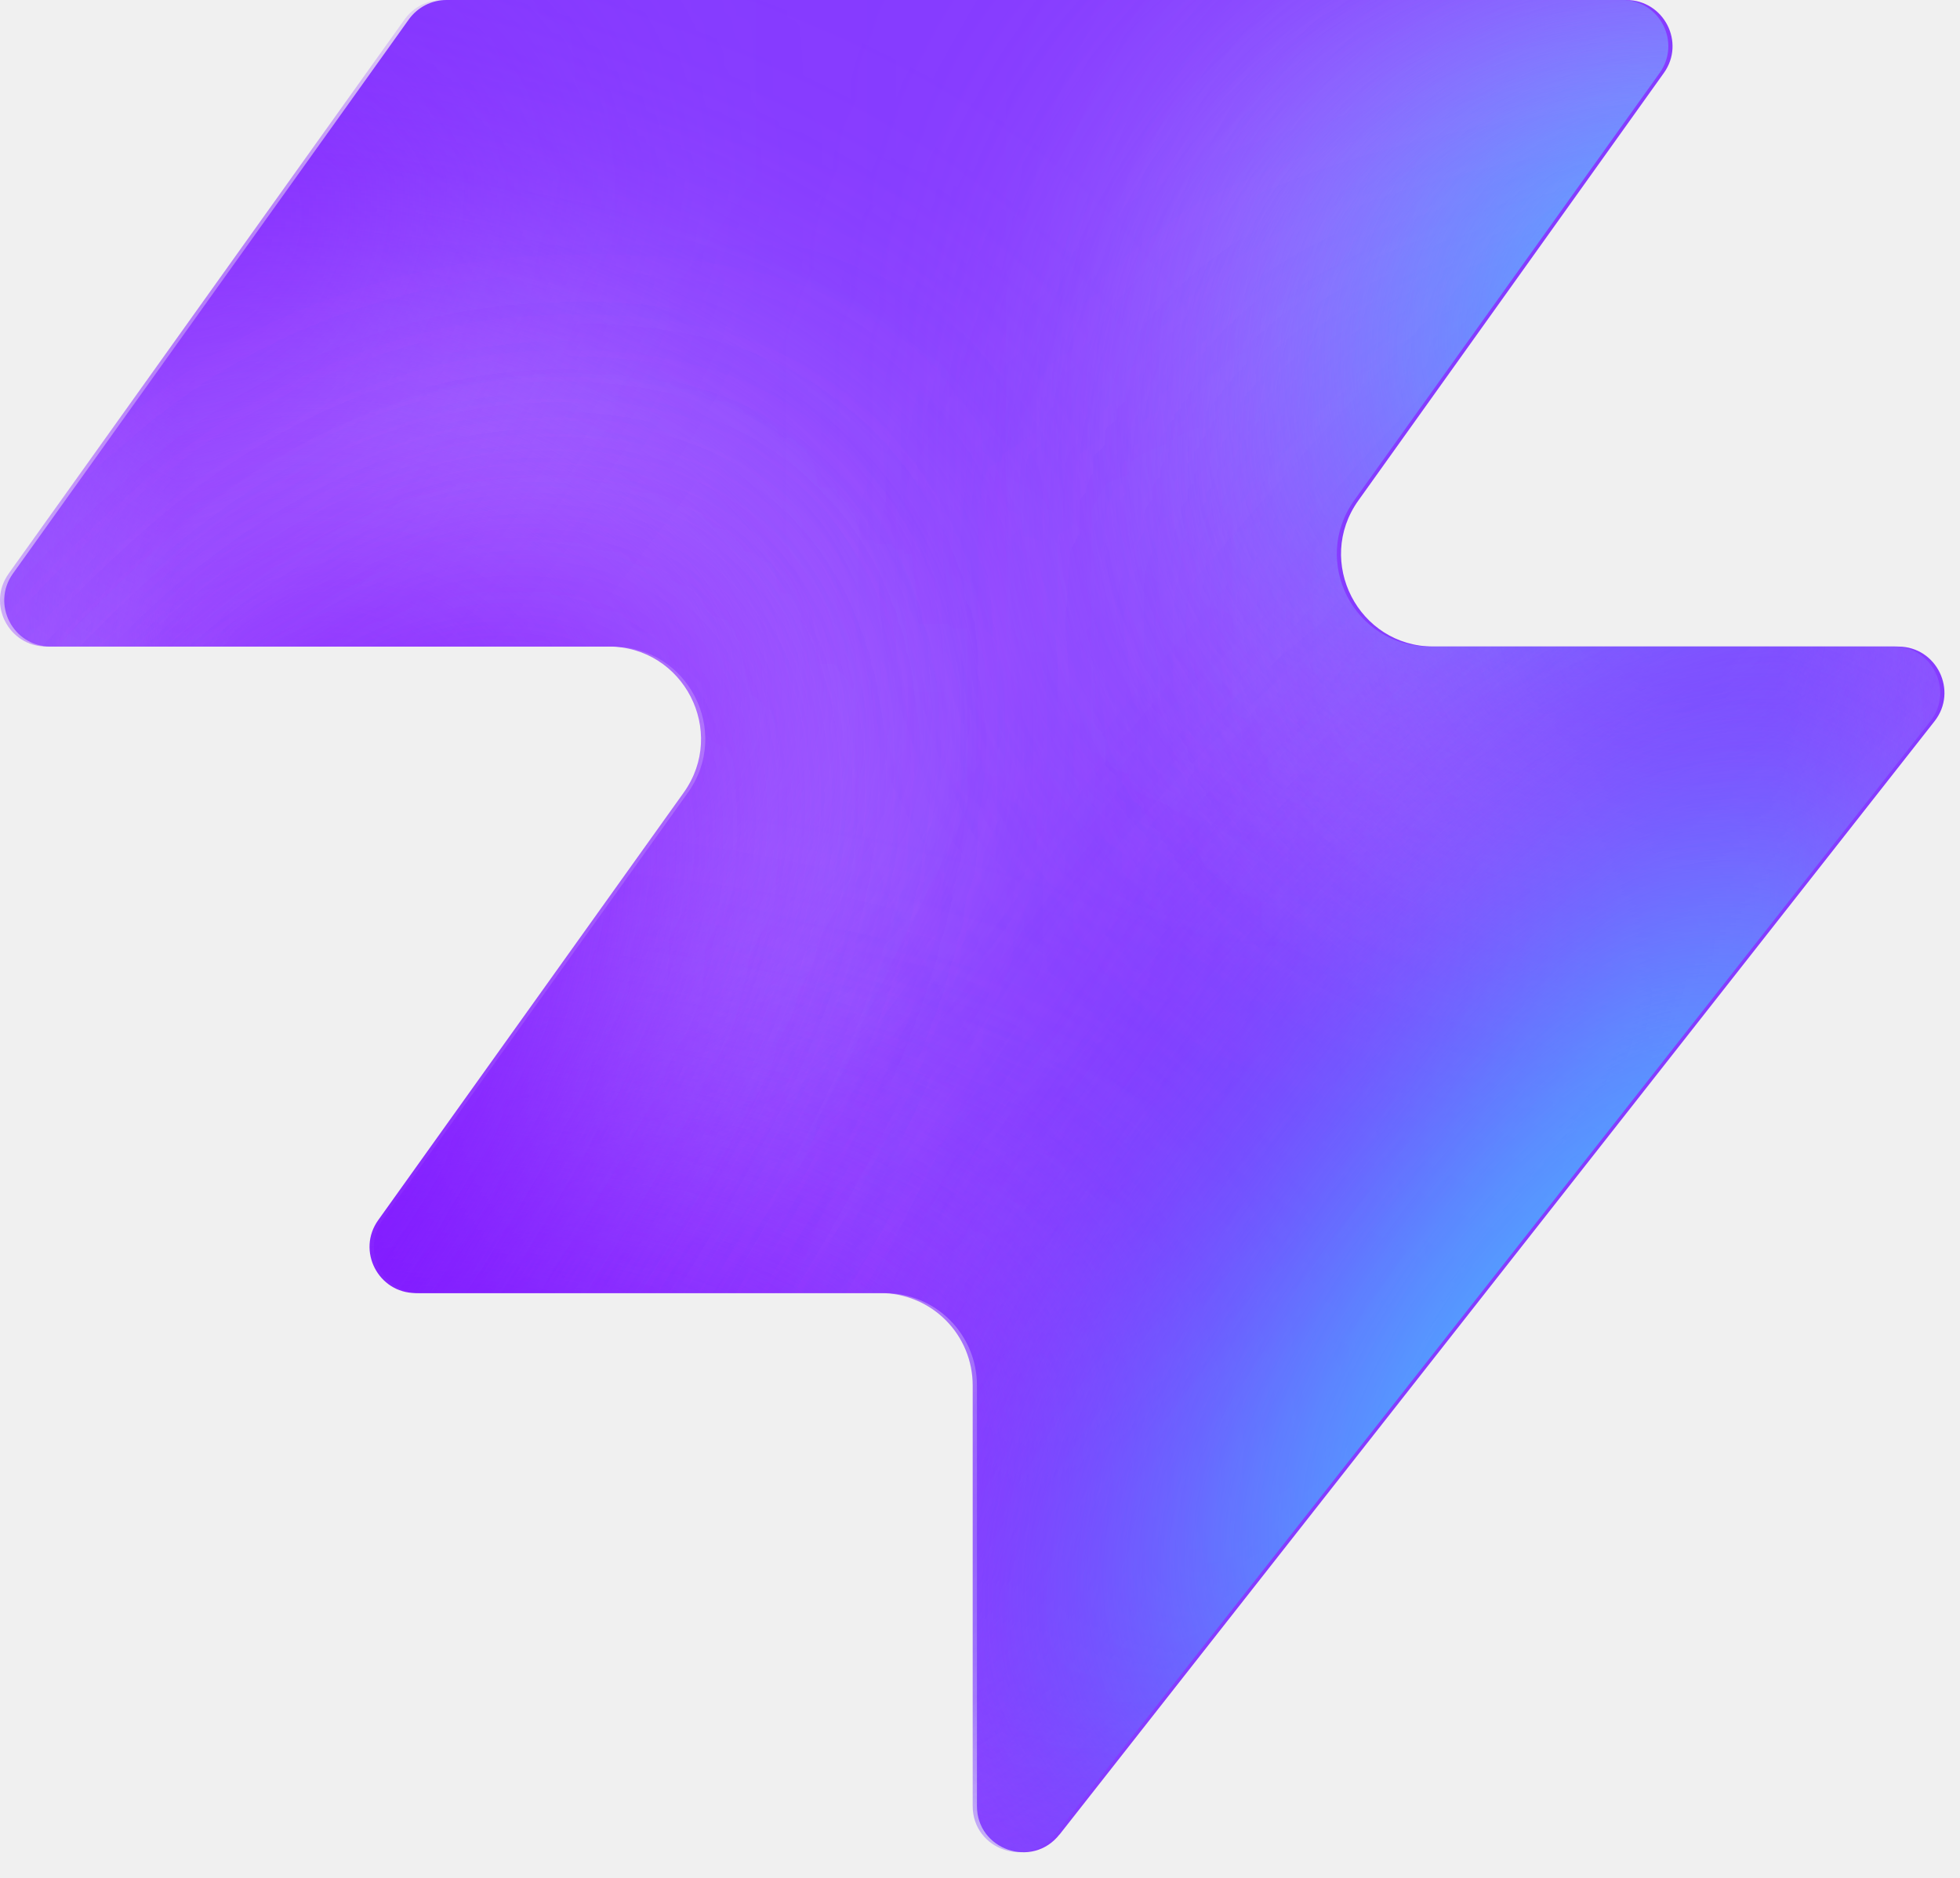
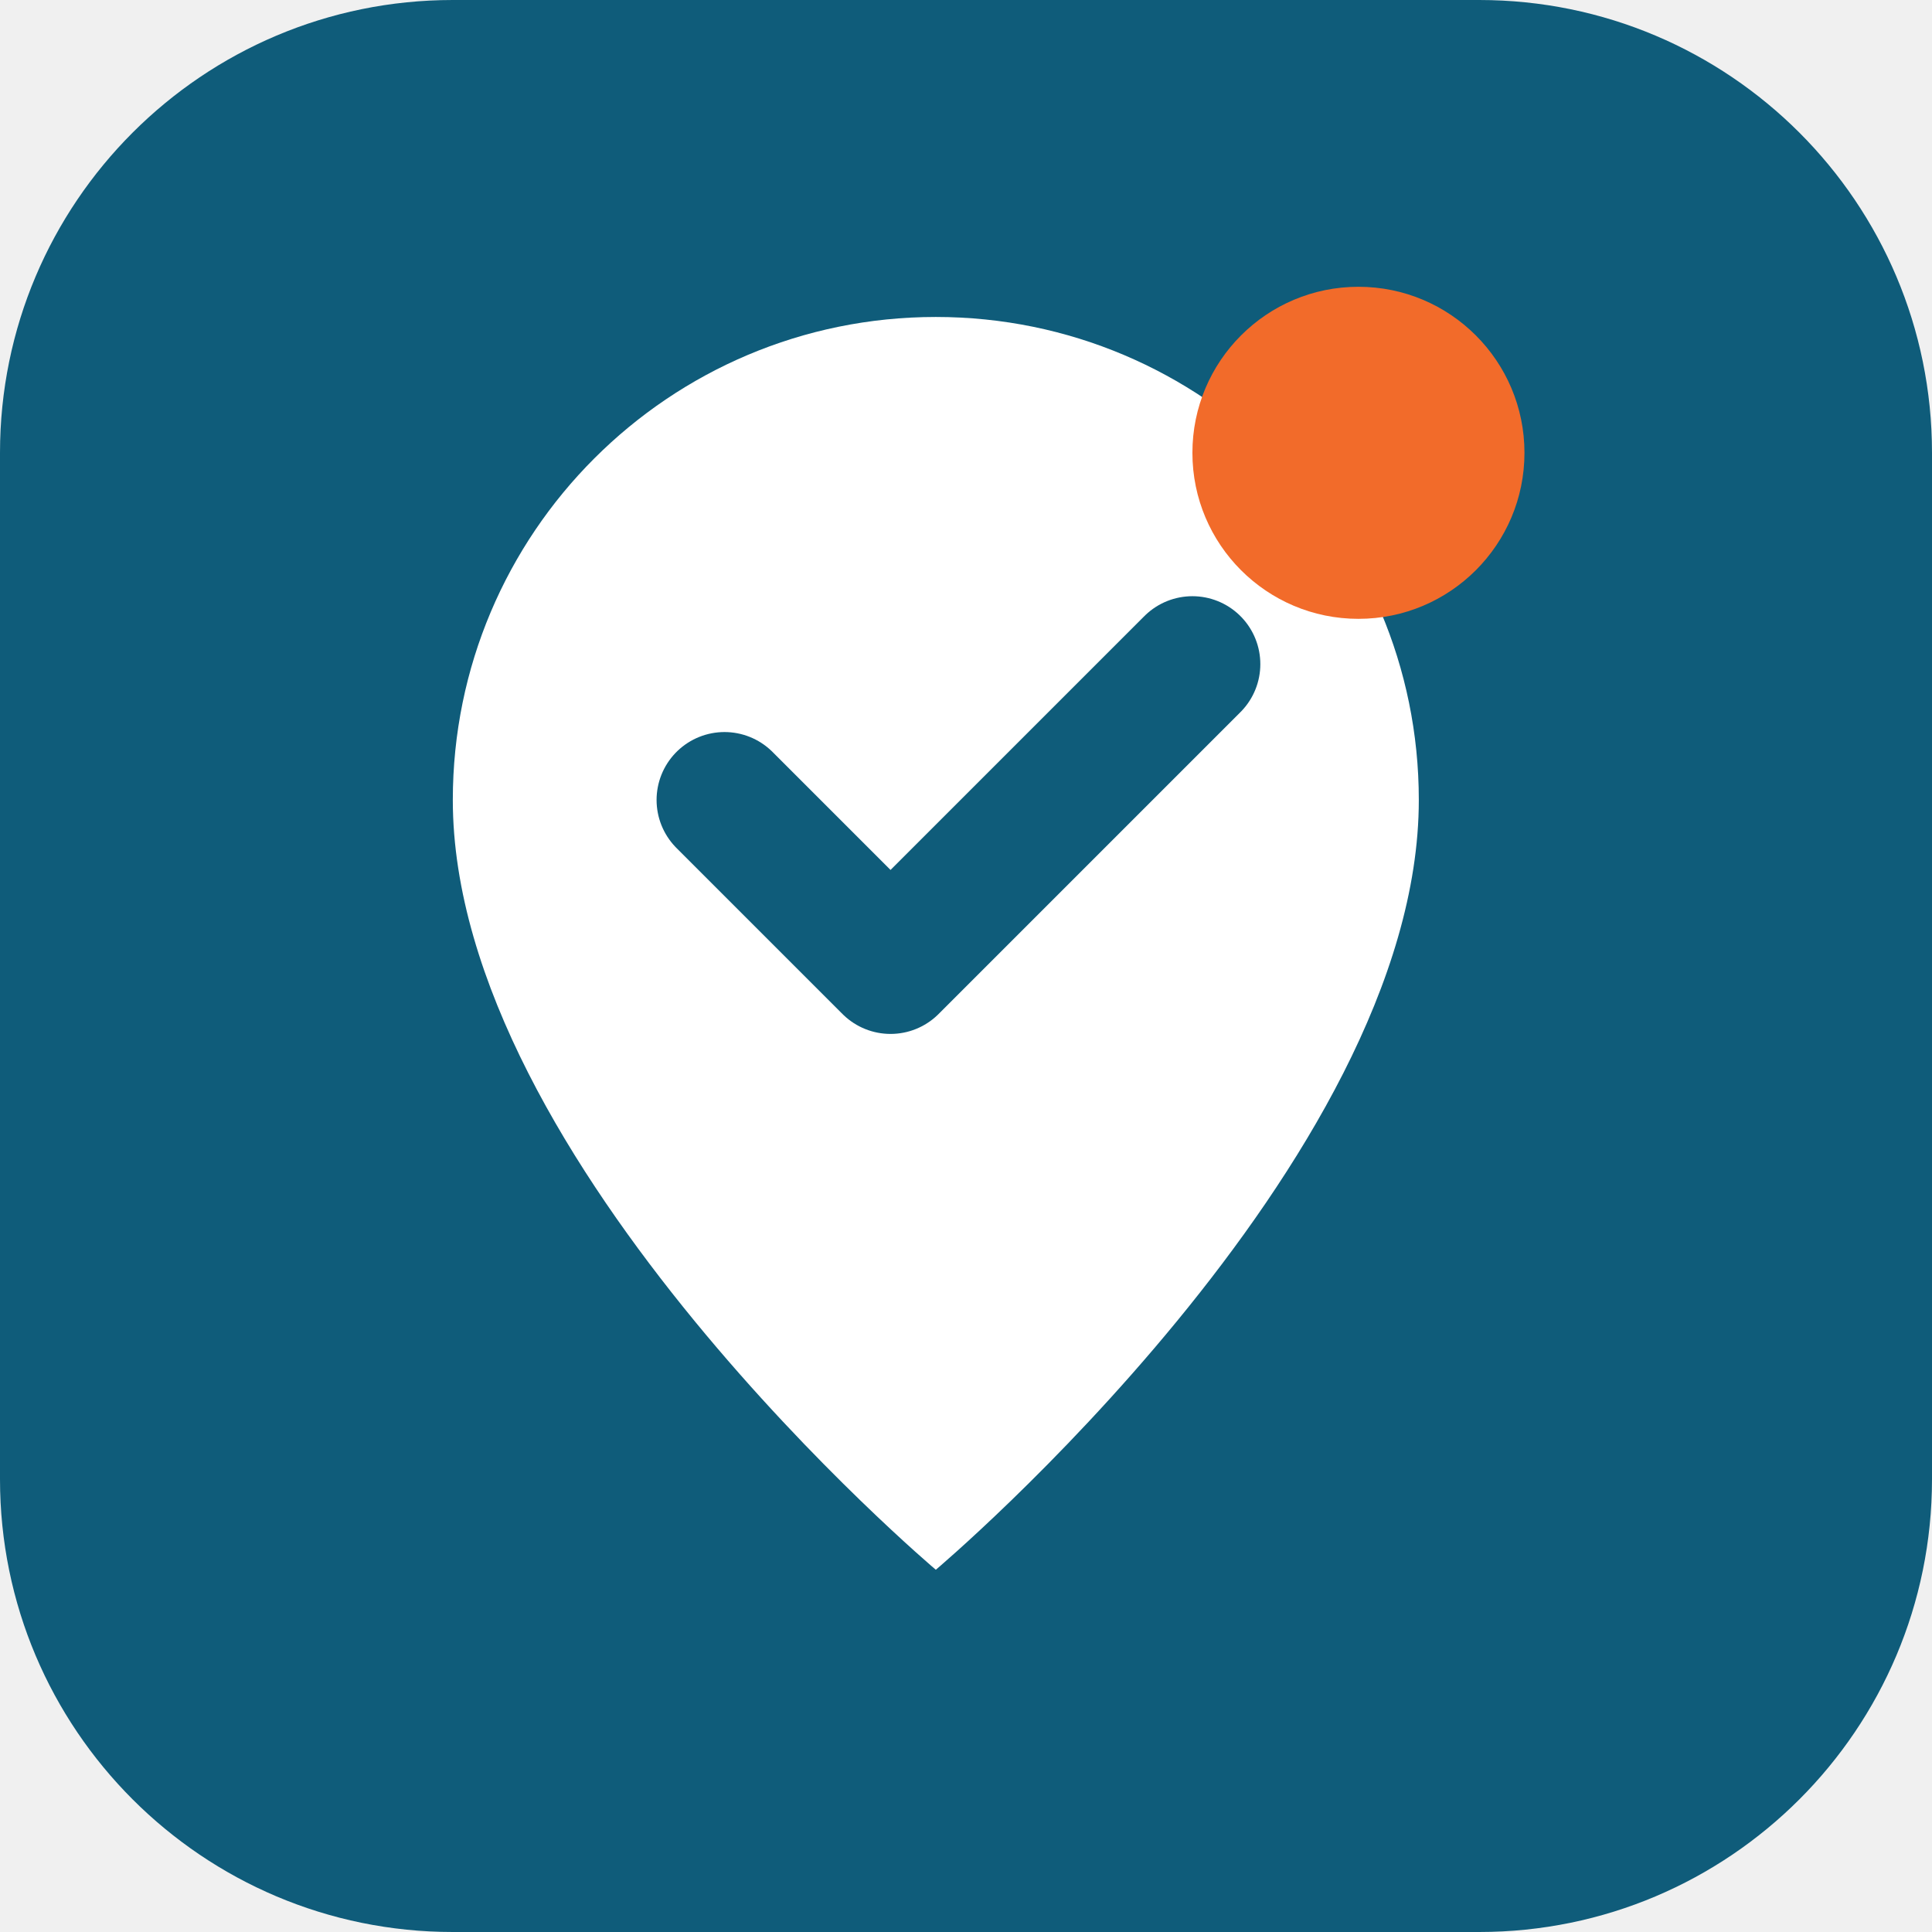
- <svg xmlns="http://www.w3.org/2000/svg" width="48" height="46" fill="none" viewBox="0 0 48 46">
-   <path fill="#863bff" d="M25.946 44.938c-.664.845-2.021.375-2.021-.698V33.937a2.26 2.26 0 0 0-2.262-2.262H10.287c-.92 0-1.456-1.04-.92-1.788l7.48-10.471c1.07-1.497 0-3.578-1.842-3.578H1.237c-.92 0-1.456-1.04-.92-1.788L10.013.474c.214-.297.556-.474.92-.474h28.894c.92 0 1.456 1.04.92 1.788l-7.48 10.471c-1.07 1.498 0 3.579 1.842 3.579h11.377c.943 0 1.473 1.088.89 1.83L25.947 44.94z" style="fill:#863bff;fill:color(display-p3 .525 .23 1);fill-opacity:1" />
-   <mask id="a" width="48" height="46" x="0" y="0" maskUnits="userSpaceOnUse" style="mask-type:alpha">
-     <path fill="#000" d="M25.842 44.938c-.664.844-2.021.375-2.021-.698V33.937a2.26 2.26 0 0 0-2.262-2.262H10.183c-.92 0-1.456-1.04-.92-1.788l7.48-10.471c1.07-1.498 0-3.579-1.842-3.579H1.133c-.92 0-1.456-1.04-.92-1.787L9.91.473c.214-.297.556-.474.92-.474h28.894c.92 0 1.456 1.04.92 1.788l-7.48 10.471c-1.07 1.498 0 3.578 1.842 3.578h11.377c.943 0 1.473 1.088.89 1.832L25.843 44.94z" style="fill:#000;fill-opacity:1" />
-   </mask>
-   <g mask="url(#a)">
-     <g filter="url(#b)">
-       <ellipse cx="5.508" cy="14.704" fill="#ede6ff" rx="5.508" ry="14.704" style="fill:#ede6ff;fill:color(display-p3 .927 .903 1);fill-opacity:1" transform="matrix(.00324 1 1 -.00324 -4.47 31.516)" />
-     </g>
-     <g filter="url(#c)">
-       <ellipse cx="10.399" cy="29.851" fill="#ede6ff" rx="10.399" ry="29.851" style="fill:#ede6ff;fill:color(display-p3 .927 .903 1);fill-opacity:1" transform="matrix(.00324 1 1 -.00324 -39.328 7.883)" />
-     </g>
-     <g filter="url(#d)">
-       <ellipse cx="5.508" cy="30.487" fill="#7e14ff" rx="5.508" ry="30.487" style="fill:#7e14ff;fill:color(display-p3 .492 .077 1);fill-opacity:1" transform="rotate(89.814 -25.913 -14.639)scale(1 -1)" />
-     </g>
-     <g filter="url(#e)">
-       <ellipse cx="5.508" cy="30.599" fill="#7e14ff" rx="5.508" ry="30.599" style="fill:#7e14ff;fill:color(display-p3 .492 .077 1);fill-opacity:1" transform="rotate(89.814 -32.644 -3.334)scale(1 -1)" />
-     </g>
-     <g filter="url(#f)">
-       <ellipse cx="5.508" cy="30.599" fill="#7e14ff" rx="5.508" ry="30.599" style="fill:#7e14ff;fill:color(display-p3 .492 .077 1);fill-opacity:1" transform="matrix(.00324 1 1 -.00324 -34.34 30.47)" />
-     </g>
-     <g filter="url(#g)">
-       <ellipse cx="14.072" cy="22.078" fill="#ede6ff" rx="14.072" ry="22.078" style="fill:#ede6ff;fill:color(display-p3 .927 .903 1);fill-opacity:1" transform="rotate(93.35 24.506 48.493)scale(-1 1)" />
-     </g>
-     <g filter="url(#h)">
-       <ellipse cx="3.47" cy="21.501" fill="#7e14ff" rx="3.47" ry="21.501" style="fill:#7e14ff;fill:color(display-p3 .492 .077 1);fill-opacity:1" transform="rotate(89.009 28.708 47.59)scale(-1 1)" />
-     </g>
-     <g filter="url(#i)">
-       <ellipse cx="3.47" cy="21.501" fill="#7e14ff" rx="3.47" ry="21.501" style="fill:#7e14ff;fill:color(display-p3 .492 .077 1);fill-opacity:1" transform="rotate(89.009 28.708 47.59)scale(-1 1)" />
-     </g>
-     <g filter="url(#j)">
-       <ellipse cx=".387" cy="8.972" fill="#7e14ff" rx="4.407" ry="29.108" style="fill:#7e14ff;fill:color(display-p3 .492 .077 1);fill-opacity:1" transform="rotate(39.51 .387 8.972)" />
-     </g>
-     <g filter="url(#k)">
-       <ellipse cx="47.523" cy="-6.092" fill="#7e14ff" rx="4.407" ry="29.108" style="fill:#7e14ff;fill:color(display-p3 .492 .077 1);fill-opacity:1" transform="rotate(37.892 47.523 -6.092)" />
-     </g>
-     <g filter="url(#l)">
-       <ellipse cx="41.412" cy="6.333" fill="#47bfff" rx="5.971" ry="9.665" style="fill:#47bfff;fill:color(display-p3 .28 .748 1);fill-opacity:1" transform="rotate(37.892 41.412 6.333)" />
-     </g>
-     <g filter="url(#m)">
-       <ellipse cx="-1.879" cy="38.332" fill="#7e14ff" rx="4.407" ry="29.108" style="fill:#7e14ff;fill:color(display-p3 .492 .077 1);fill-opacity:1" transform="rotate(37.892 -1.88 38.332)" />
-     </g>
-     <g filter="url(#n)">
-       <ellipse cx="-1.879" cy="38.332" fill="#7e14ff" rx="4.407" ry="29.108" style="fill:#7e14ff;fill:color(display-p3 .492 .077 1);fill-opacity:1" transform="rotate(37.892 -1.88 38.332)" />
-     </g>
-     <g filter="url(#o)">
-       <ellipse cx="35.651" cy="29.907" fill="#7e14ff" rx="4.407" ry="29.108" style="fill:#7e14ff;fill:color(display-p3 .492 .077 1);fill-opacity:1" transform="rotate(37.892 35.651 29.907)" />
-     </g>
-     <g filter="url(#p)">
-       <ellipse cx="38.418" cy="32.4" fill="#47bfff" rx="5.971" ry="15.297" style="fill:#47bfff;fill:color(display-p3 .28 .748 1);fill-opacity:1" transform="rotate(37.892 38.418 32.4)" />
-     </g>
-   </g>
-   <defs>
-     <filter id="b" width="60.045" height="41.654" x="-19.77" y="16.149" color-interpolation-filters="sRGB" filterUnits="userSpaceOnUse">
-       <feFlood flood-opacity="0" result="BackgroundImageFix" />
-       <feBlend in="SourceGraphic" in2="BackgroundImageFix" result="shape" />
-       <feGaussianBlur result="effect1_foregroundBlur_2002_17158" stdDeviation="7.659" />
-     </filter>
-     <filter id="c" width="90.34" height="51.437" x="-54.613" y="-7.533" color-interpolation-filters="sRGB" filterUnits="userSpaceOnUse">
-       <feFlood flood-opacity="0" result="BackgroundImageFix" />
-       <feBlend in="SourceGraphic" in2="BackgroundImageFix" result="shape" />
-       <feGaussianBlur result="effect1_foregroundBlur_2002_17158" stdDeviation="7.659" />
-     </filter>
-     <filter id="d" width="79.355" height="29.4" x="-49.64" y="2.03" color-interpolation-filters="sRGB" filterUnits="userSpaceOnUse">
-       <feFlood flood-opacity="0" result="BackgroundImageFix" />
-       <feBlend in="SourceGraphic" in2="BackgroundImageFix" result="shape" />
-       <feGaussianBlur result="effect1_foregroundBlur_2002_17158" stdDeviation="4.596" />
-     </filter>
-     <filter id="e" width="79.579" height="29.4" x="-45.045" y="20.029" color-interpolation-filters="sRGB" filterUnits="userSpaceOnUse">
-       <feFlood flood-opacity="0" result="BackgroundImageFix" />
-       <feBlend in="SourceGraphic" in2="BackgroundImageFix" result="shape" />
-       <feGaussianBlur result="effect1_foregroundBlur_2002_17158" stdDeviation="4.596" />
-     </filter>
-     <filter id="f" width="79.579" height="29.4" x="-43.513" y="21.178" color-interpolation-filters="sRGB" filterUnits="userSpaceOnUse">
-       <feFlood flood-opacity="0" result="BackgroundImageFix" />
-       <feBlend in="SourceGraphic" in2="BackgroundImageFix" result="shape" />
-       <feGaussianBlur result="effect1_foregroundBlur_2002_17158" stdDeviation="4.596" />
-     </filter>
-     <filter id="g" width="74.749" height="58.852" x="15.756" y="-17.901" color-interpolation-filters="sRGB" filterUnits="userSpaceOnUse">
-       <feFlood flood-opacity="0" result="BackgroundImageFix" />
-       <feBlend in="SourceGraphic" in2="BackgroundImageFix" result="shape" />
-       <feGaussianBlur result="effect1_foregroundBlur_2002_17158" stdDeviation="7.659" />
-     </filter>
-     <filter id="h" width="61.377" height="25.362" x="23.548" y="2.284" color-interpolation-filters="sRGB" filterUnits="userSpaceOnUse">
-       <feFlood flood-opacity="0" result="BackgroundImageFix" />
-       <feBlend in="SourceGraphic" in2="BackgroundImageFix" result="shape" />
-       <feGaussianBlur result="effect1_foregroundBlur_2002_17158" stdDeviation="4.596" />
-     </filter>
-     <filter id="i" width="61.377" height="25.362" x="23.548" y="2.284" color-interpolation-filters="sRGB" filterUnits="userSpaceOnUse">
-       <feFlood flood-opacity="0" result="BackgroundImageFix" />
-       <feBlend in="SourceGraphic" in2="BackgroundImageFix" result="shape" />
-       <feGaussianBlur result="effect1_foregroundBlur_2002_17158" stdDeviation="4.596" />
-     </filter>
-     <filter id="j" width="56.045" height="63.649" x="-27.636" y="-22.853" color-interpolation-filters="sRGB" filterUnits="userSpaceOnUse">
-       <feFlood flood-opacity="0" result="BackgroundImageFix" />
-       <feBlend in="SourceGraphic" in2="BackgroundImageFix" result="shape" />
-       <feGaussianBlur result="effect1_foregroundBlur_2002_17158" stdDeviation="4.596" />
-     </filter>
-     <filter id="k" width="54.814" height="64.646" x="20.116" y="-38.415" color-interpolation-filters="sRGB" filterUnits="userSpaceOnUse">
-       <feFlood flood-opacity="0" result="BackgroundImageFix" />
-       <feBlend in="SourceGraphic" in2="BackgroundImageFix" result="shape" />
-       <feGaussianBlur result="effect1_foregroundBlur_2002_17158" stdDeviation="4.596" />
-     </filter>
-     <filter id="l" width="33.541" height="35.313" x="24.641" y="-11.323" color-interpolation-filters="sRGB" filterUnits="userSpaceOnUse">
-       <feFlood flood-opacity="0" result="BackgroundImageFix" />
-       <feBlend in="SourceGraphic" in2="BackgroundImageFix" result="shape" />
-       <feGaussianBlur result="effect1_foregroundBlur_2002_17158" stdDeviation="4.596" />
-     </filter>
-     <filter id="m" width="54.814" height="64.646" x="-29.286" y="6.009" color-interpolation-filters="sRGB" filterUnits="userSpaceOnUse">
-       <feFlood flood-opacity="0" result="BackgroundImageFix" />
-       <feBlend in="SourceGraphic" in2="BackgroundImageFix" result="shape" />
-       <feGaussianBlur result="effect1_foregroundBlur_2002_17158" stdDeviation="4.596" />
-     </filter>
-     <filter id="n" width="54.814" height="64.646" x="-29.286" y="6.009" color-interpolation-filters="sRGB" filterUnits="userSpaceOnUse">
-       <feFlood flood-opacity="0" result="BackgroundImageFix" />
-       <feBlend in="SourceGraphic" in2="BackgroundImageFix" result="shape" />
-       <feGaussianBlur result="effect1_foregroundBlur_2002_17158" stdDeviation="4.596" />
-     </filter>
-     <filter id="o" width="54.814" height="64.646" x="8.244" y="-2.416" color-interpolation-filters="sRGB" filterUnits="userSpaceOnUse">
-       <feFlood flood-opacity="0" result="BackgroundImageFix" />
-       <feBlend in="SourceGraphic" in2="BackgroundImageFix" result="shape" />
-       <feGaussianBlur result="effect1_foregroundBlur_2002_17158" stdDeviation="4.596" />
-     </filter>
-     <filter id="p" width="39.409" height="43.623" x="18.713" y="10.588" color-interpolation-filters="sRGB" filterUnits="userSpaceOnUse">
-       <feFlood flood-opacity="0" result="BackgroundImageFix" />
-       <feBlend in="SourceGraphic" in2="BackgroundImageFix" result="shape" />
-       <feGaussianBlur result="effect1_foregroundBlur_2002_17158" stdDeviation="4.596" />
-     </filter>
-   </defs>
+ <svg xmlns="http://www.w3.org/2000/svg" viewBox="0 0 64 64">
+   <rect width="64" height="64" rx="15" fill="#0F5C7A" />
+   <path fill="#fff" d="M31 52S15 38.5 15 26.5a16 16 0 0 1 32 0C47 38.500 31 52 31 52Z" />
+   <path fill="none" stroke="#0F5C7A" stroke-width="4.5" stroke-linecap="round" stroke-linejoin="round" d="m24 26.500 5.500 5.500 10-10" />
+   <circle cx="45" cy="15" r="5.500" fill="#F26B2A" />
</svg>
